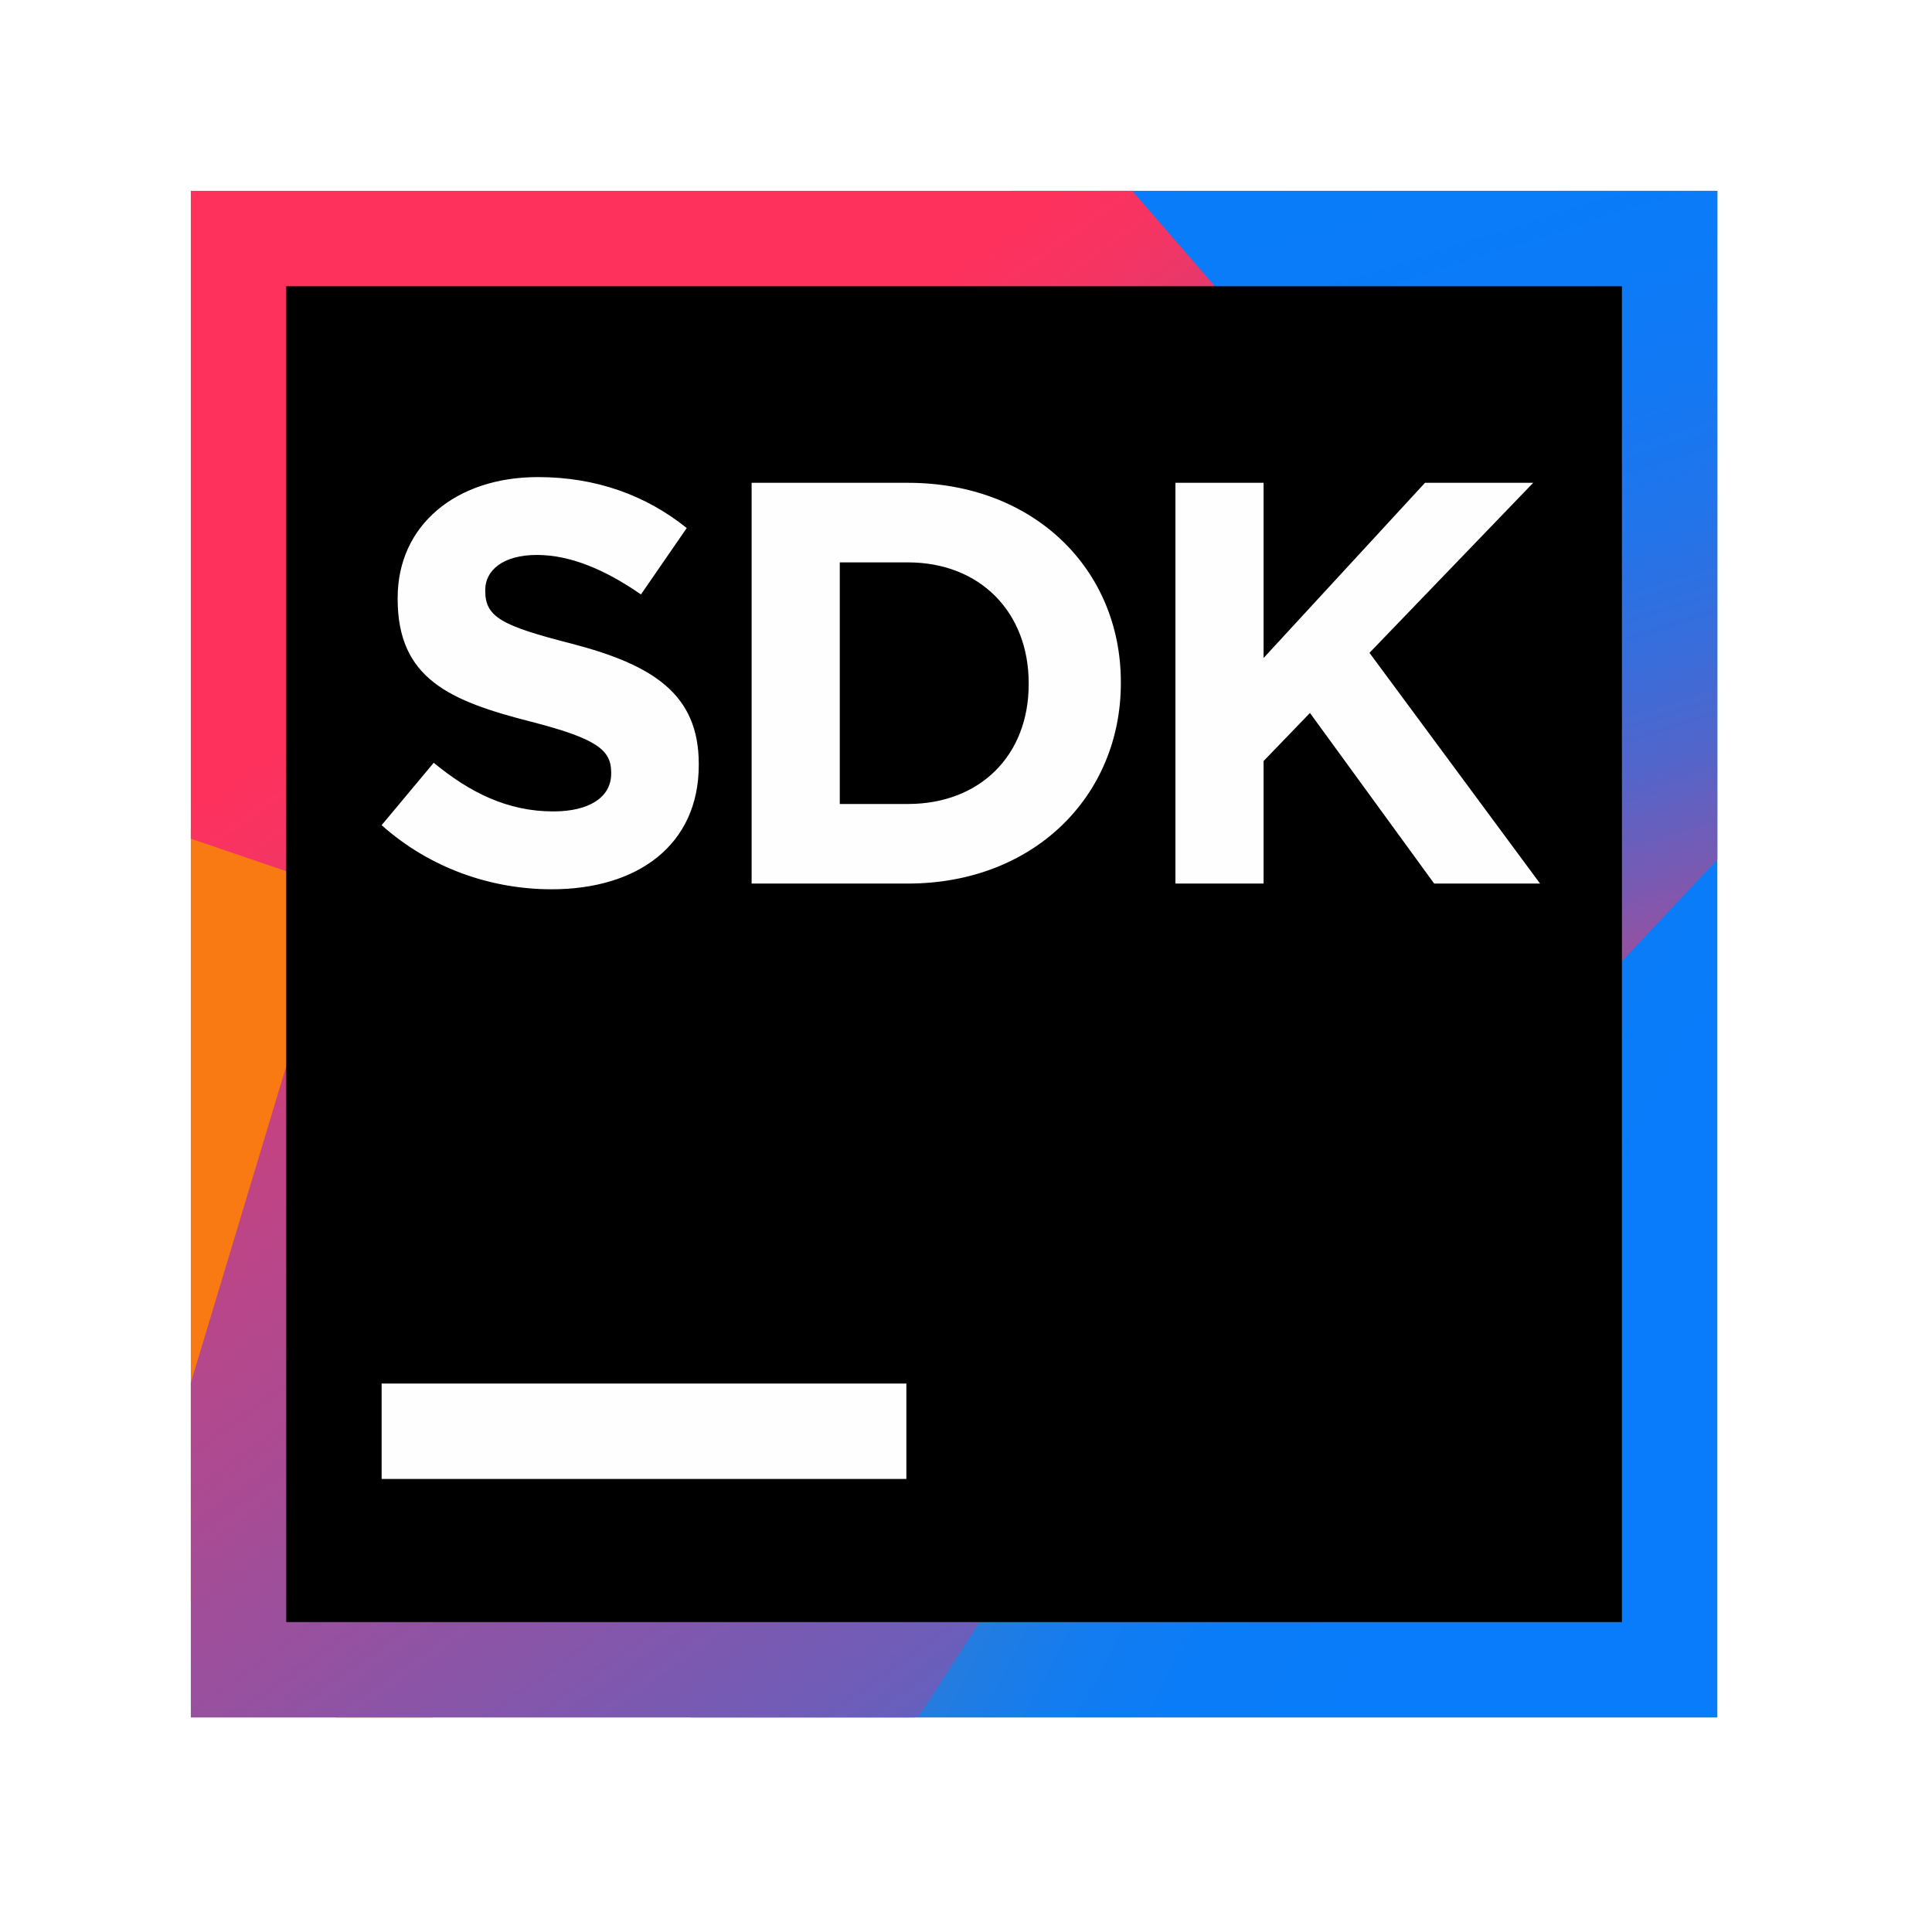
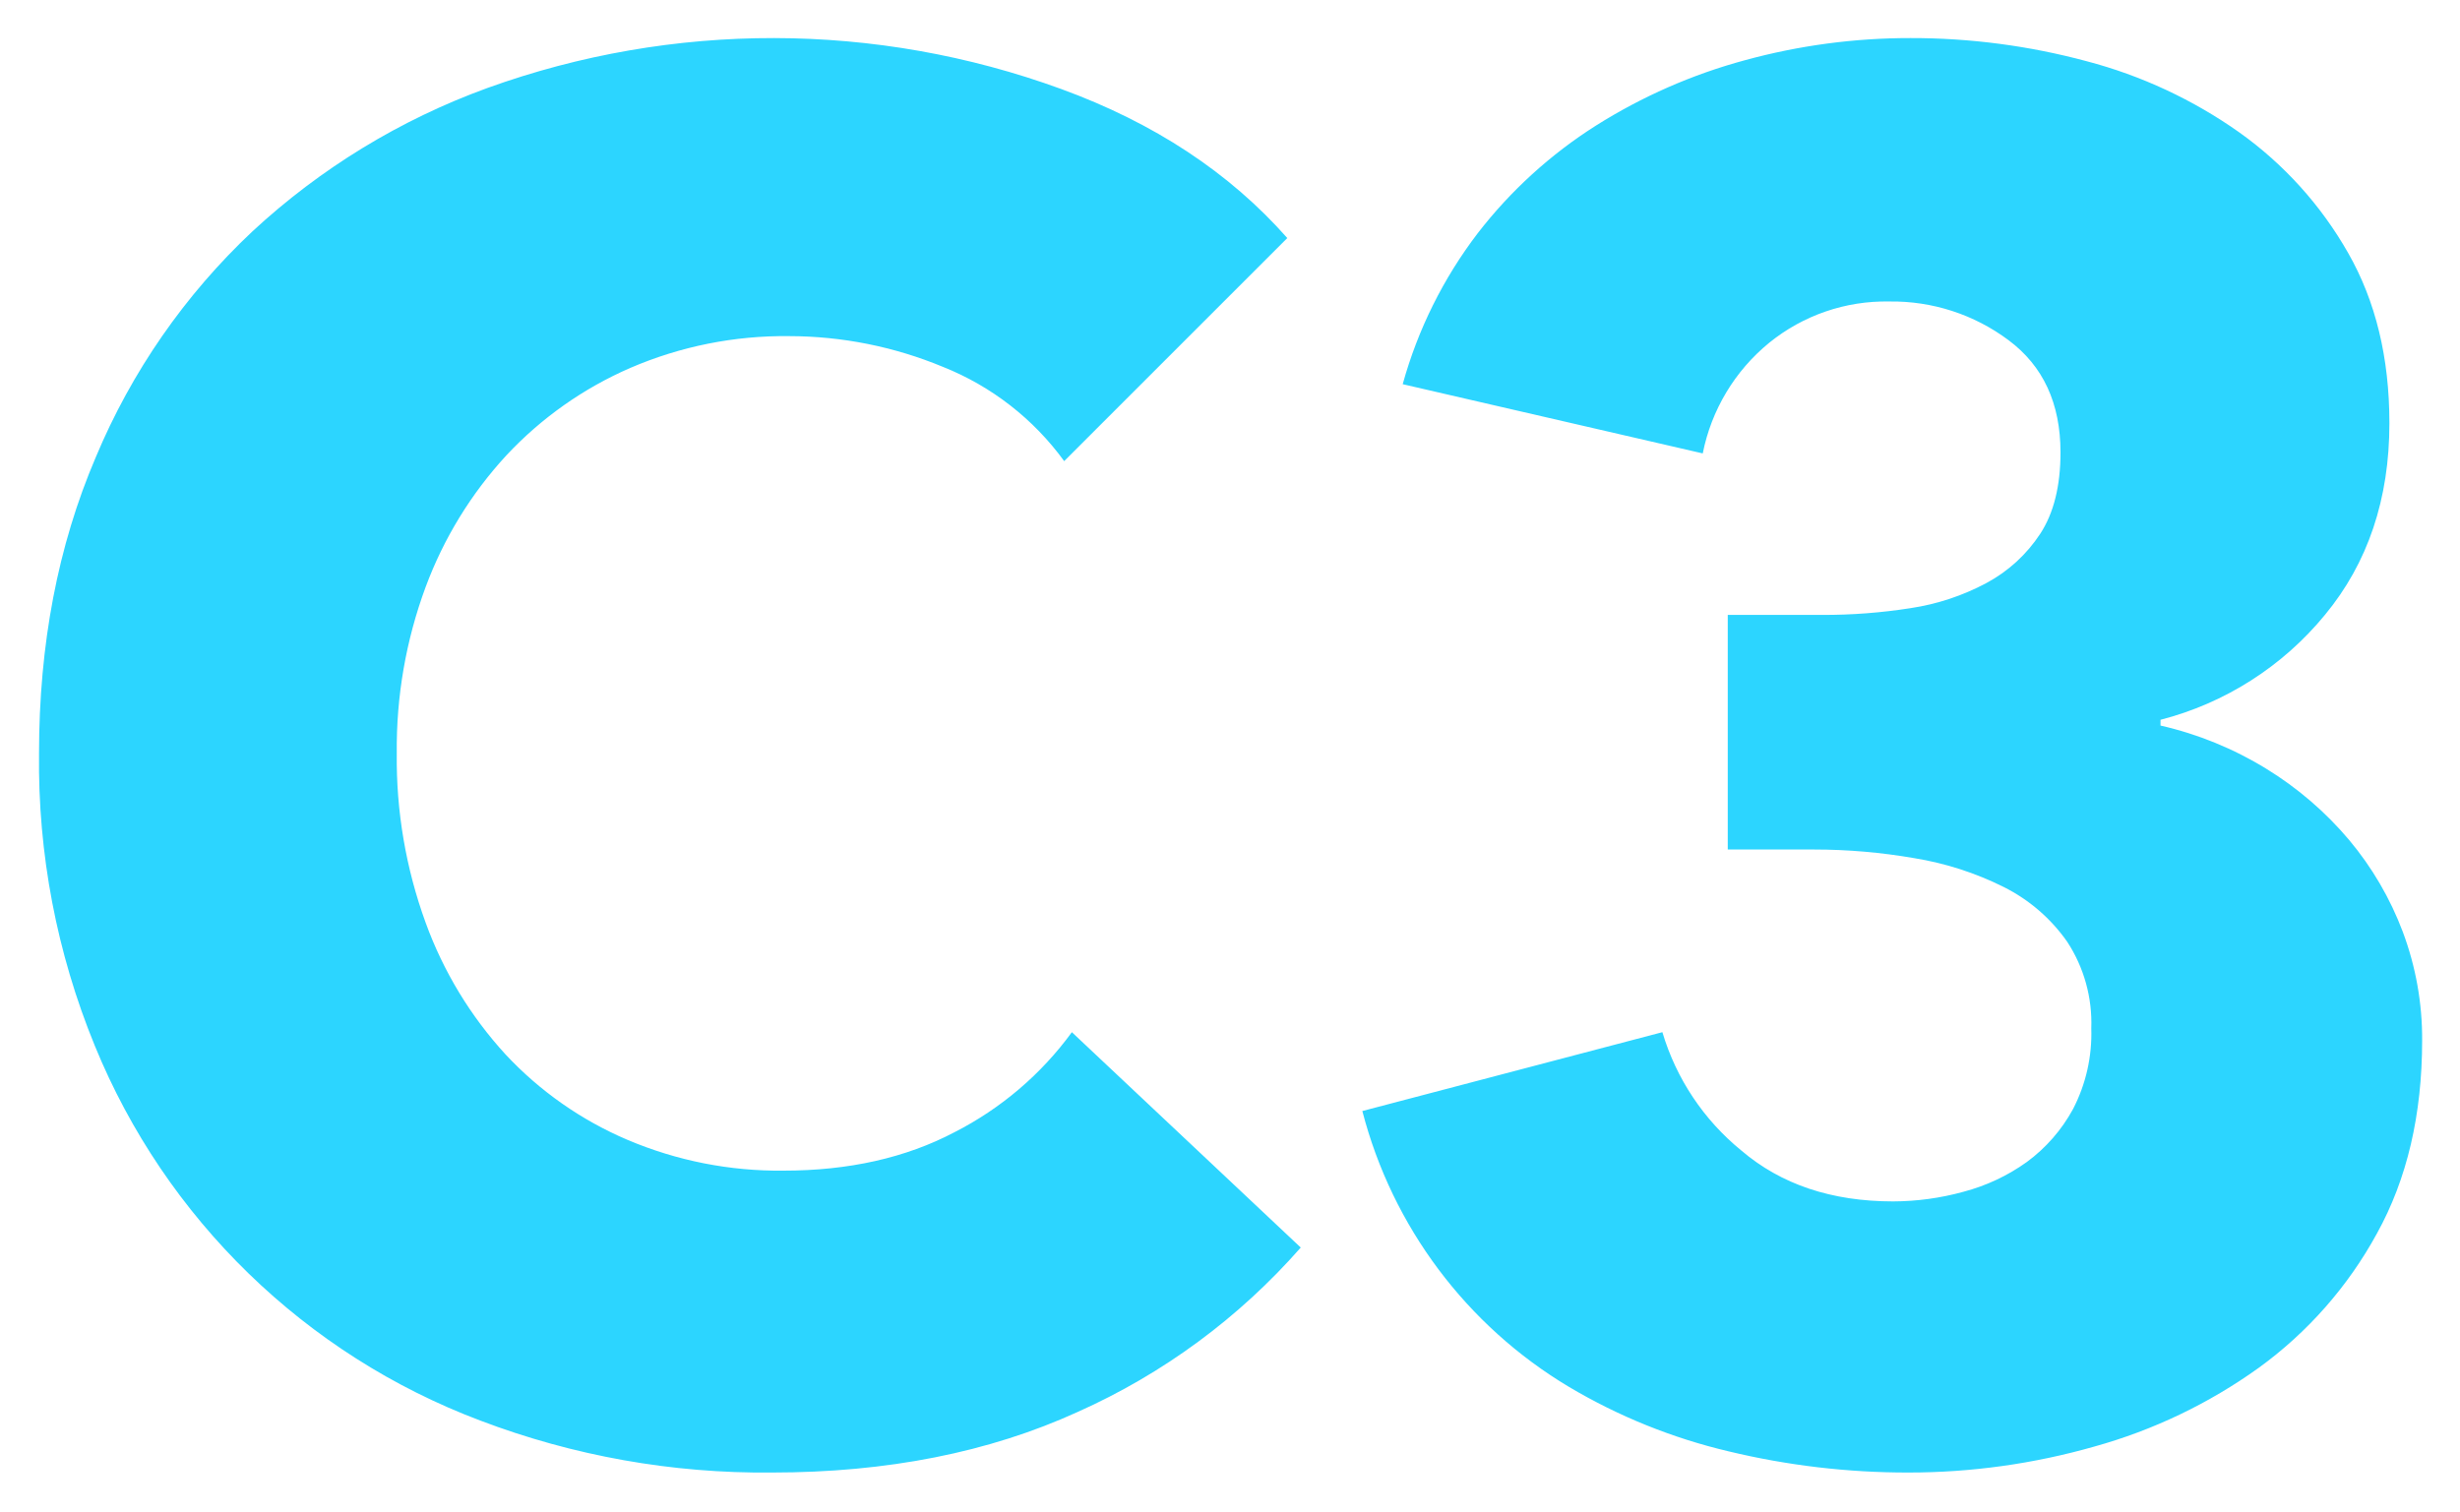
- <svg xmlns="http://www.w3.org/2000/svg" width="81" height="80" viewBox="0 0 81 80">
+ <svg xmlns="http://www.w3.org/2000/svg" width="353" height="217" viewBox="0 0 353 217">
  <defs>
-     <linearGradient id="pluginsdk_80-a" x1="-.031%" x2="100.053%" y1="49.963%" y2="49.963%">
-       <stop offset="25.81%" stop-color="#F97A12" />
-       <stop offset="45.91%" stop-color="#B07B58" />
-       <stop offset="72.41%" stop-color="#577BAE" />
-       <stop offset="91.05%" stop-color="#1E7CE5" />
-       <stop offset="100%" stop-color="#087CFA" />
-     </linearGradient>
-     <linearGradient id="pluginsdk_80-b" x1="27.55%" x2="82.223%" y1="34.514%" y2="77.605%">
-       <stop offset="0%" stop-color="#F97A12" />
-       <stop offset="7.18%" stop-color="#CB7A3E" />
-       <stop offset="15.41%" stop-color="#9E7B6A" />
-       <stop offset="24.2%" stop-color="#757B91" />
-       <stop offset="33.44%" stop-color="#537BB1" />
-       <stop offset="43.24%" stop-color="#387CCC" />
-       <stop offset="53.81%" stop-color="#237CE0" />
-       <stop offset="65.52%" stop-color="#147CEF" />
-       <stop offset="79.25%" stop-color="#0B7CF7" />
-       <stop offset="100%" stop-color="#087CFA" />
-     </linearGradient>
-     <linearGradient id="pluginsdk_80-c" x1="63.121%" x2="40.793%" y1="97.699%" y2="-6.587%">
-       <stop offset="0%" stop-color="#FE315D" />
-       <stop offset="7.84%" stop-color="#CB417E" />
-       <stop offset="16.01%" stop-color="#9E4E9B" />
-       <stop offset="24.74%" stop-color="#755BB4" />
-       <stop offset="33.92%" stop-color="#5365CA" />
-       <stop offset="43.65%" stop-color="#386DDB" />
-       <stop offset="54.14%" stop-color="#2374E9" />
-       <stop offset="65.76%" stop-color="#1478F3" />
-       <stop offset="79.4%" stop-color="#0B7BF8" />
-       <stop offset="100%" stop-color="#087CFA" />
-     </linearGradient>
-     <linearGradient id="pluginsdk_80-d" x1="25.331%" x2="93.854%" y1="24.119%" y2="132.621%">
-       <stop offset="0%" stop-color="#FE315D" />
-       <stop offset="4.023%" stop-color="#F63462" />
-       <stop offset="10.37%" stop-color="#DF3A71" />
-       <stop offset="16.67%" stop-color="#C24383" />
-       <stop offset="29.12%" stop-color="#AD4A91" />
-       <stop offset="54.98%" stop-color="#755BB4" />
-       <stop offset="91.75%" stop-color="#1D76ED" />
-       <stop offset="100%" stop-color="#087CFA" />
-     </linearGradient>
+     <style>
+       .cls-1 {
+         fill: #2cd5ff;
+         fill-rule: evenodd;
+       }
+     </style>
  </defs>
-   <g fill="none" fill-rule="evenodd">
-     <g fill-rule="nonzero" transform="translate(8 8)">
-       <path fill="url(#pluginsdk_80-a)" d="M6.088,64 L2.66453526e-15,59.1 L0,26.792 L30,38.67 L10.14,64 L6.088,64 Z" />
-       <path fill="url(#pluginsdk_80-b)" d="M20.952,64 L52.274,31.916 L37.671,0.46 L38.058,1.33226763e-15 L64,0 L64,64 L20.952,64 Z" />
-       <path fill="url(#pluginsdk_80-c)" d="M34.412,0 L64,0 L64,28.037 L49.008,44 L34,0.447 L34.412,0 Z" />
-       <path fill="url(#pluginsdk_80-d)" d="M30.336,64 L0,64 L0,49.971 L6.234,29.283 L0,27.16 L0,0 L39.47,0 L58,21.384 L30.538,63.926 L30.336,64 Z" />
-     </g>
-     <g fill-rule="nonzero" transform="translate(12 12)">
-       <rect width="56" height="56" fill="#000" />
-       <rect width="22" height="4" x="4" y="46" fill="#FFFEFE" />
-       <path fill="#FFFEFE" d="M11.128,25.28 C8.584,25.28 6.016,24.392 4,22.592 L6.184,19.976 C7.696,21.224 9.28,22.016 11.2,22.016 C12.712,22.016 13.624,21.416 13.624,20.432 L13.624,20.384 C13.624,19.448 13.048,18.968 10.24,18.248 C6.856,17.384 4.672,16.448 4.672,13.112 L4.672,13.064 C4.672,10.016 7.12,8 10.552,8 C13,8 15.088,8.768 16.792,10.136 L14.872,12.92 C13.384,11.888 11.92,11.264 10.504,11.264 C9.088,11.264 8.344,11.912 8.344,12.728 L8.344,12.776 C8.344,13.88 9.064,14.24 11.968,14.984 C15.376,15.872 17.296,17.096 17.296,20.024 L17.296,20.072 C17.296,23.408 14.752,25.28 11.128,25.28 Z M19.512,25.04 L19.512,8.24 L26.064,8.24 C31.344,8.24 34.992,11.864 34.992,16.592 L34.992,16.64 C34.992,21.368 31.344,25.04 26.064,25.04 L19.512,25.04 Z M26.064,11.576 L23.208,11.576 L23.208,21.704 L26.064,21.704 C29.088,21.704 31.128,19.664 31.128,16.688 L31.128,16.64 C31.128,13.664 29.088,11.576 26.064,11.576 Z M37.28,25.04 L37.28,8.24 L40.976,8.24 L40.976,15.584 L47.744,8.24 L52.28,8.24 L45.416,15.368 L52.568,25.04 L48.128,25.04 L42.92,17.888 L40.976,19.904 L40.976,25.04 L37.28,25.04 Z" />
-     </g>
-   </g>
+   <path id="C3" class="cls-1" d="M186.654,179.068L153.81,148.156a47.635,47.635,0,0,1-16.836,14.352q-10.492,5.524-24.564,5.52a55.69,55.69,0,0,1-22.356-4.416A51.5,51.5,0,0,1,72.528,151.33a56.524,56.524,0,0,1-11.454-18.906,68.659,68.659,0,0,1-4.14-24.288,66.746,66.746,0,0,1,4.14-23.874A57.254,57.254,0,0,1,72.666,65.356,53.435,53.435,0,0,1,90.468,52.8a55.92,55.92,0,0,1,22.77-4.554,57.731,57.731,0,0,1,22.08,4.416,39.637,39.637,0,0,1,17.388,13.524l32.016-32.016q-12.42-14.076-32.43-21.39a120.7,120.7,0,0,0-82.386-.138A99.654,99.654,0,0,0,36.234,33.2,94.521,94.521,0,0,0,13.74,65.632Q5.6,84.676,5.6,108.136a107.154,107.154,0,0,0,8,41.952,96.536,96.536,0,0,0,55.338,53.82,114.489,114.489,0,0,0,41.814,7.452q24.84,0,43.884-8.694a93.037,93.037,0,0,0,32.016-23.6h0ZM344.8,133.774a45.488,45.488,0,0,0-7.728-13.231,49.13,49.13,0,0,0-11.868-10.2,50.315,50.315,0,0,0-15.18-6.2v-0.828a45.072,45.072,0,0,0,23.6-15.063q9.243-11.191,9.246-27.505,0-14.1-5.934-24.46a54,54,0,0,0-15.594-17.276A67.767,67.767,0,0,0,299.4,8.78a96.594,96.594,0,0,0-25.254-3.316A89.575,89.575,0,0,0,250.41,8.638a78.356,78.356,0,0,0-21.39,9.384,66.172,66.172,0,0,0-16.974,15.456,63.721,63.721,0,0,0-10.764,21.666l43.056,9.936a27.386,27.386,0,0,1,9.522-15.87,26.545,26.545,0,0,1,17.25-5.934,27.9,27.9,0,0,1,17.112,5.554q7.452,5.557,7.452,16.107,0,7.219-2.9,11.665a21.192,21.192,0,0,1-7.728,7.081,33.656,33.656,0,0,1-10.9,3.61,80.411,80.411,0,0,1-12.7.97H247.926v33.672h12.42a84.053,84.053,0,0,1,14.352,1.242,44.769,44.769,0,0,1,12.834,4.14,24.478,24.478,0,0,1,9.108,7.866,21.276,21.276,0,0,1,3.45,12.42,23.5,23.5,0,0,1-2.622,11.592,23.169,23.169,0,0,1-6.624,7.59,27.706,27.706,0,0,1-9.108,4.278,38.385,38.385,0,0,1-10.074,1.38q-13.248,0-21.8-7.314a34.653,34.653,0,0,1-11.316-16.974l-43.056,11.316a65.17,65.17,0,0,0,29.67,39.606,81.443,81.443,0,0,0,22.908,9.246,109.52,109.52,0,0,0,25.806,3.036,97.143,97.143,0,0,0,26.634-3.722,74.773,74.773,0,0,0,23.6-11.3,58.328,58.328,0,0,0,16.974-19.294q6.481-11.707,6.486-27.7A43.749,43.749,0,0,0,344.8,133.774Z" />
</svg>
